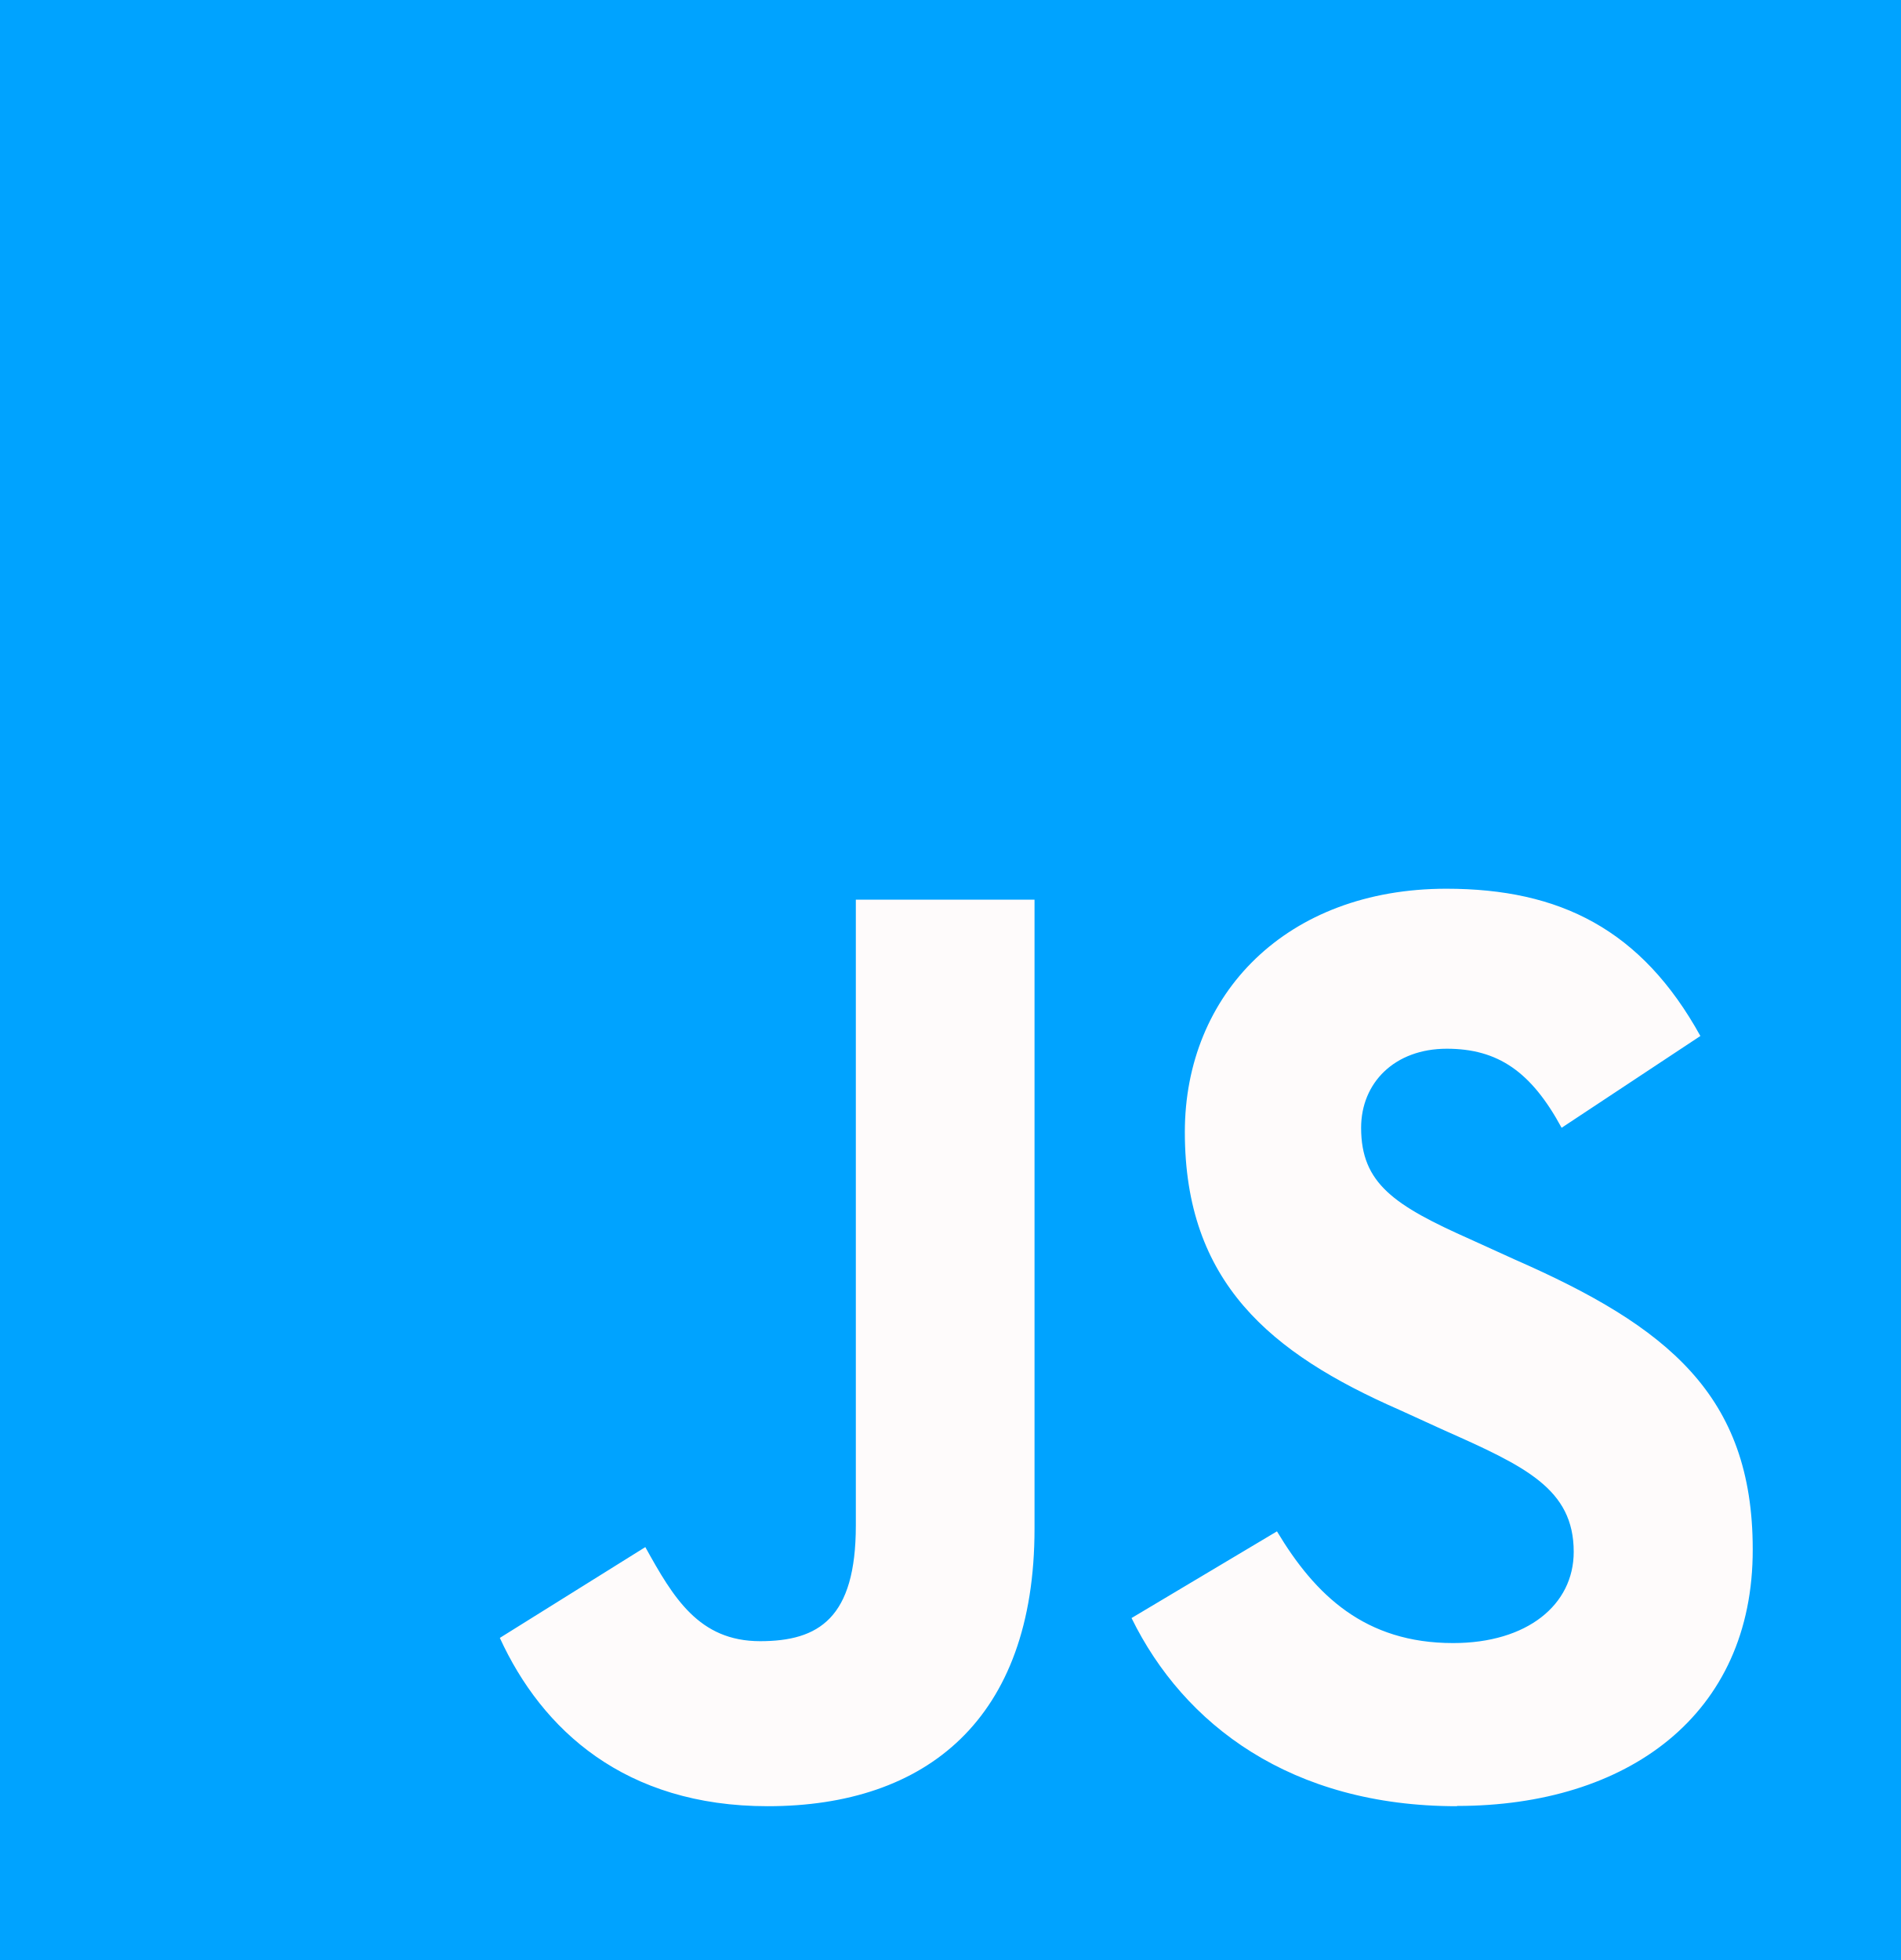
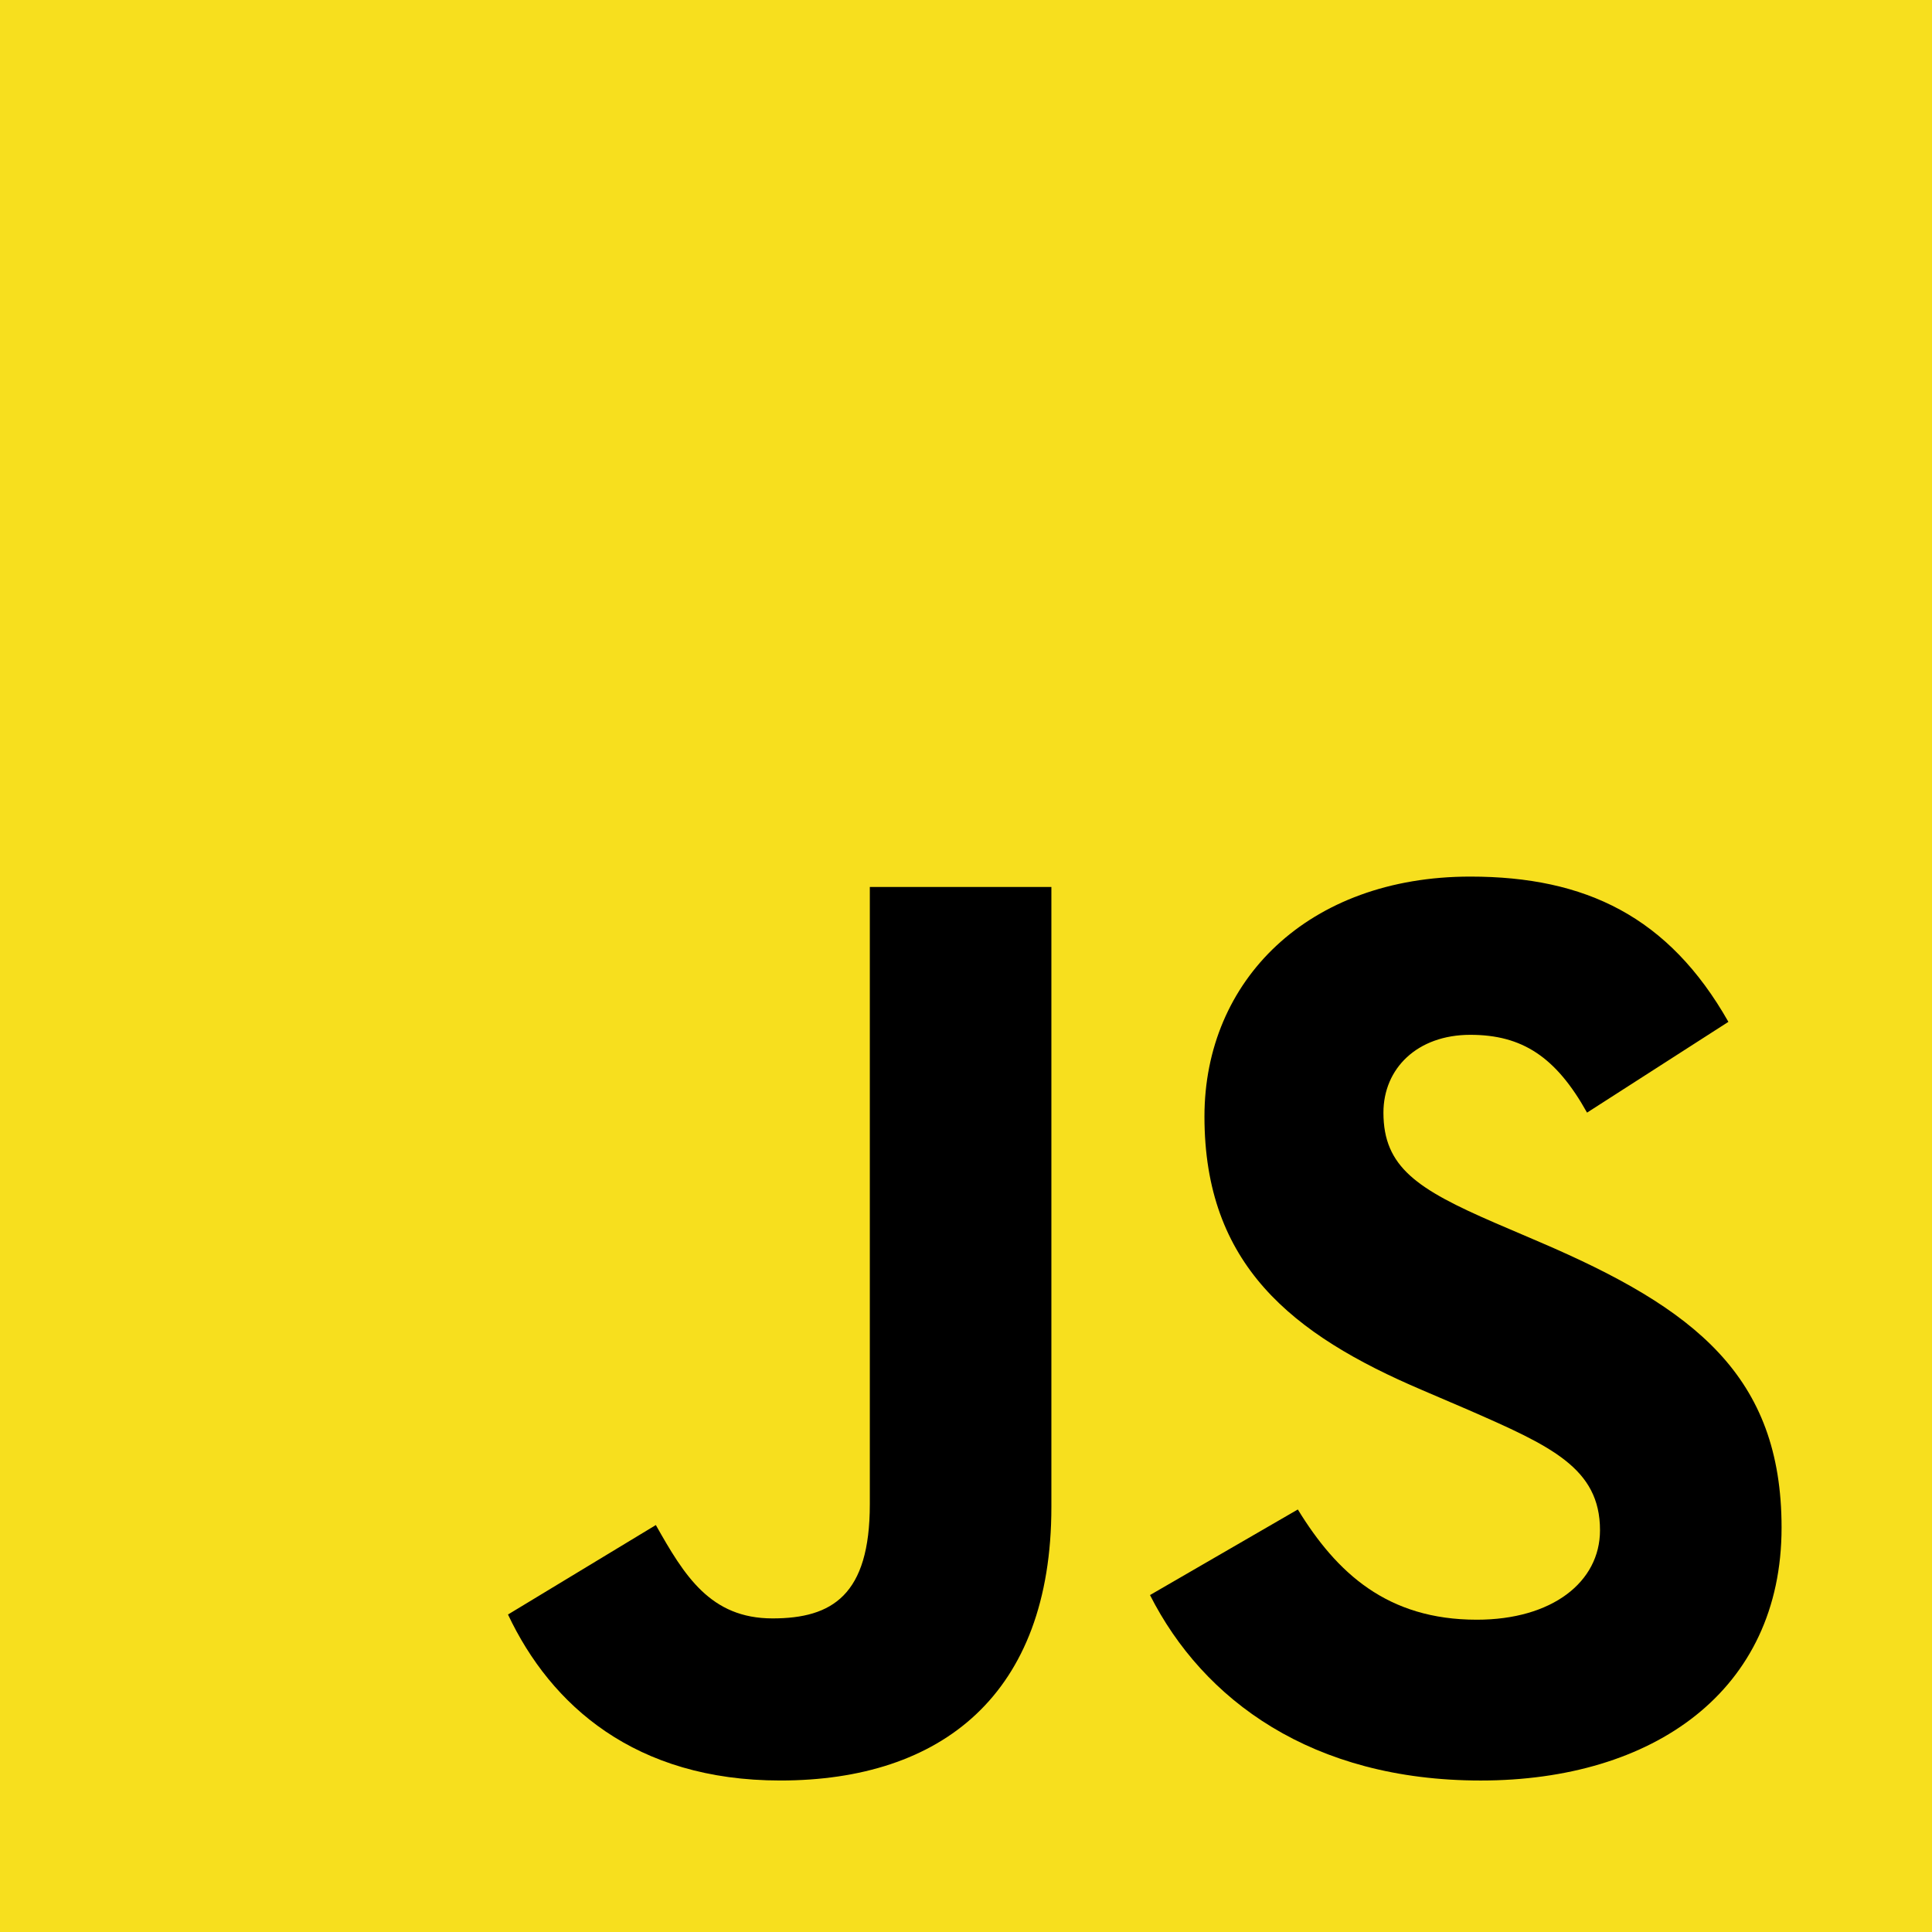
- <svg xmlns="http://www.w3.org/2000/svg" width="194" height="200" viewBox="0 0 194 200" fill="none">
-   <rect x="49" y="61" width="137" height="130" fill="#FEFBFB" />
-   <path d="M0 0V200H194V0H0ZM105.575 155.987C105.575 175.453 94.504 184.307 78.35 184.307C63.774 184.307 55.309 176.52 51.009 167.133L65.856 157.867C68.721 163.04 71.327 167.467 77.574 167.467C83.562 167.467 87.339 165.113 87.339 155.667V91.8H105.575V155.987V155.987ZM148.682 184.307C131.752 184.307 120.81 175.987 115.475 165.107L130.316 156.26C134.222 162.78 139.305 167.66 148.294 167.66C155.84 167.66 160.6 163.767 160.6 158.353C160.6 151.913 155.646 149.62 147.317 145.92L142.79 143.853C129.637 138.087 120.914 130.833 120.914 115.52C120.914 101.433 131.286 90.687 147.608 90.687C159.196 90.687 167.525 94.853 173.527 105.713L159.365 115.08C156.261 109.347 152.859 107.013 147.647 107.013C142.318 107.013 138.904 110.493 138.904 115.08C138.904 120.76 142.267 123 150.091 126.48L154.637 128.547C170.138 135.347 178.868 142.347 178.868 158.08C178.913 175.04 166.025 184.28 148.701 184.28L148.682 184.307Z" fill="#00a3ff" />
+ <svg xmlns="http://www.w3.org/2000/svg" width="800px" height="800px" viewBox="0 0 256 256" version="1.1" preserveAspectRatio="xMidYMid">
+   <g>
+     <path d="M0,0 L256,0 L256,256 L0,256 L0,0 Z" fill="#F7DF1E">
+ 
+ </path>
+     <path d="M67.312,213.932 L86.903,202.076 C90.682,208.777 94.12,214.447 102.367,214.447 C110.272,214.447 115.256,211.355 115.256,199.327 L115.256,117.529 L139.314,117.529 L139.314,199.667 C139.314,224.584 124.708,235.926 103.398,235.926 C84.153,235.926 72.982,225.959 67.311,213.93" fill="#000000">
+ 
+ </path>
+     <path d="M152.381,211.354 L171.969,200.013 C177.126,208.434 183.828,214.62 195.684,214.62 C205.653,214.62 212.009,209.636 212.009,202.762 C212.009,194.514 205.479,191.592 194.481,186.782 L188.468,184.203 C171.111,176.815 159.597,167.535 159.597,147.945 C159.597,129.901 173.345,116.153 194.826,116.153 C210.12,116.153 221.118,121.481 229.022,135.4 L210.291,147.429 C206.166,140.04 201.7,137.119 194.826,137.119 C187.78,137.119 183.312,141.587 183.312,147.429 C183.312,154.646 187.78,157.568 198.09,162.037 L204.104,164.614 C224.553,173.379 236.067,182.313 236.067,202.418 C236.067,224.072 219.055,235.928 196.2,235.928 C173.861,235.928 159.426,225.274 152.381,211.354" fill="#000000">
+ 
+ </path>
+   </g>
</svg>
